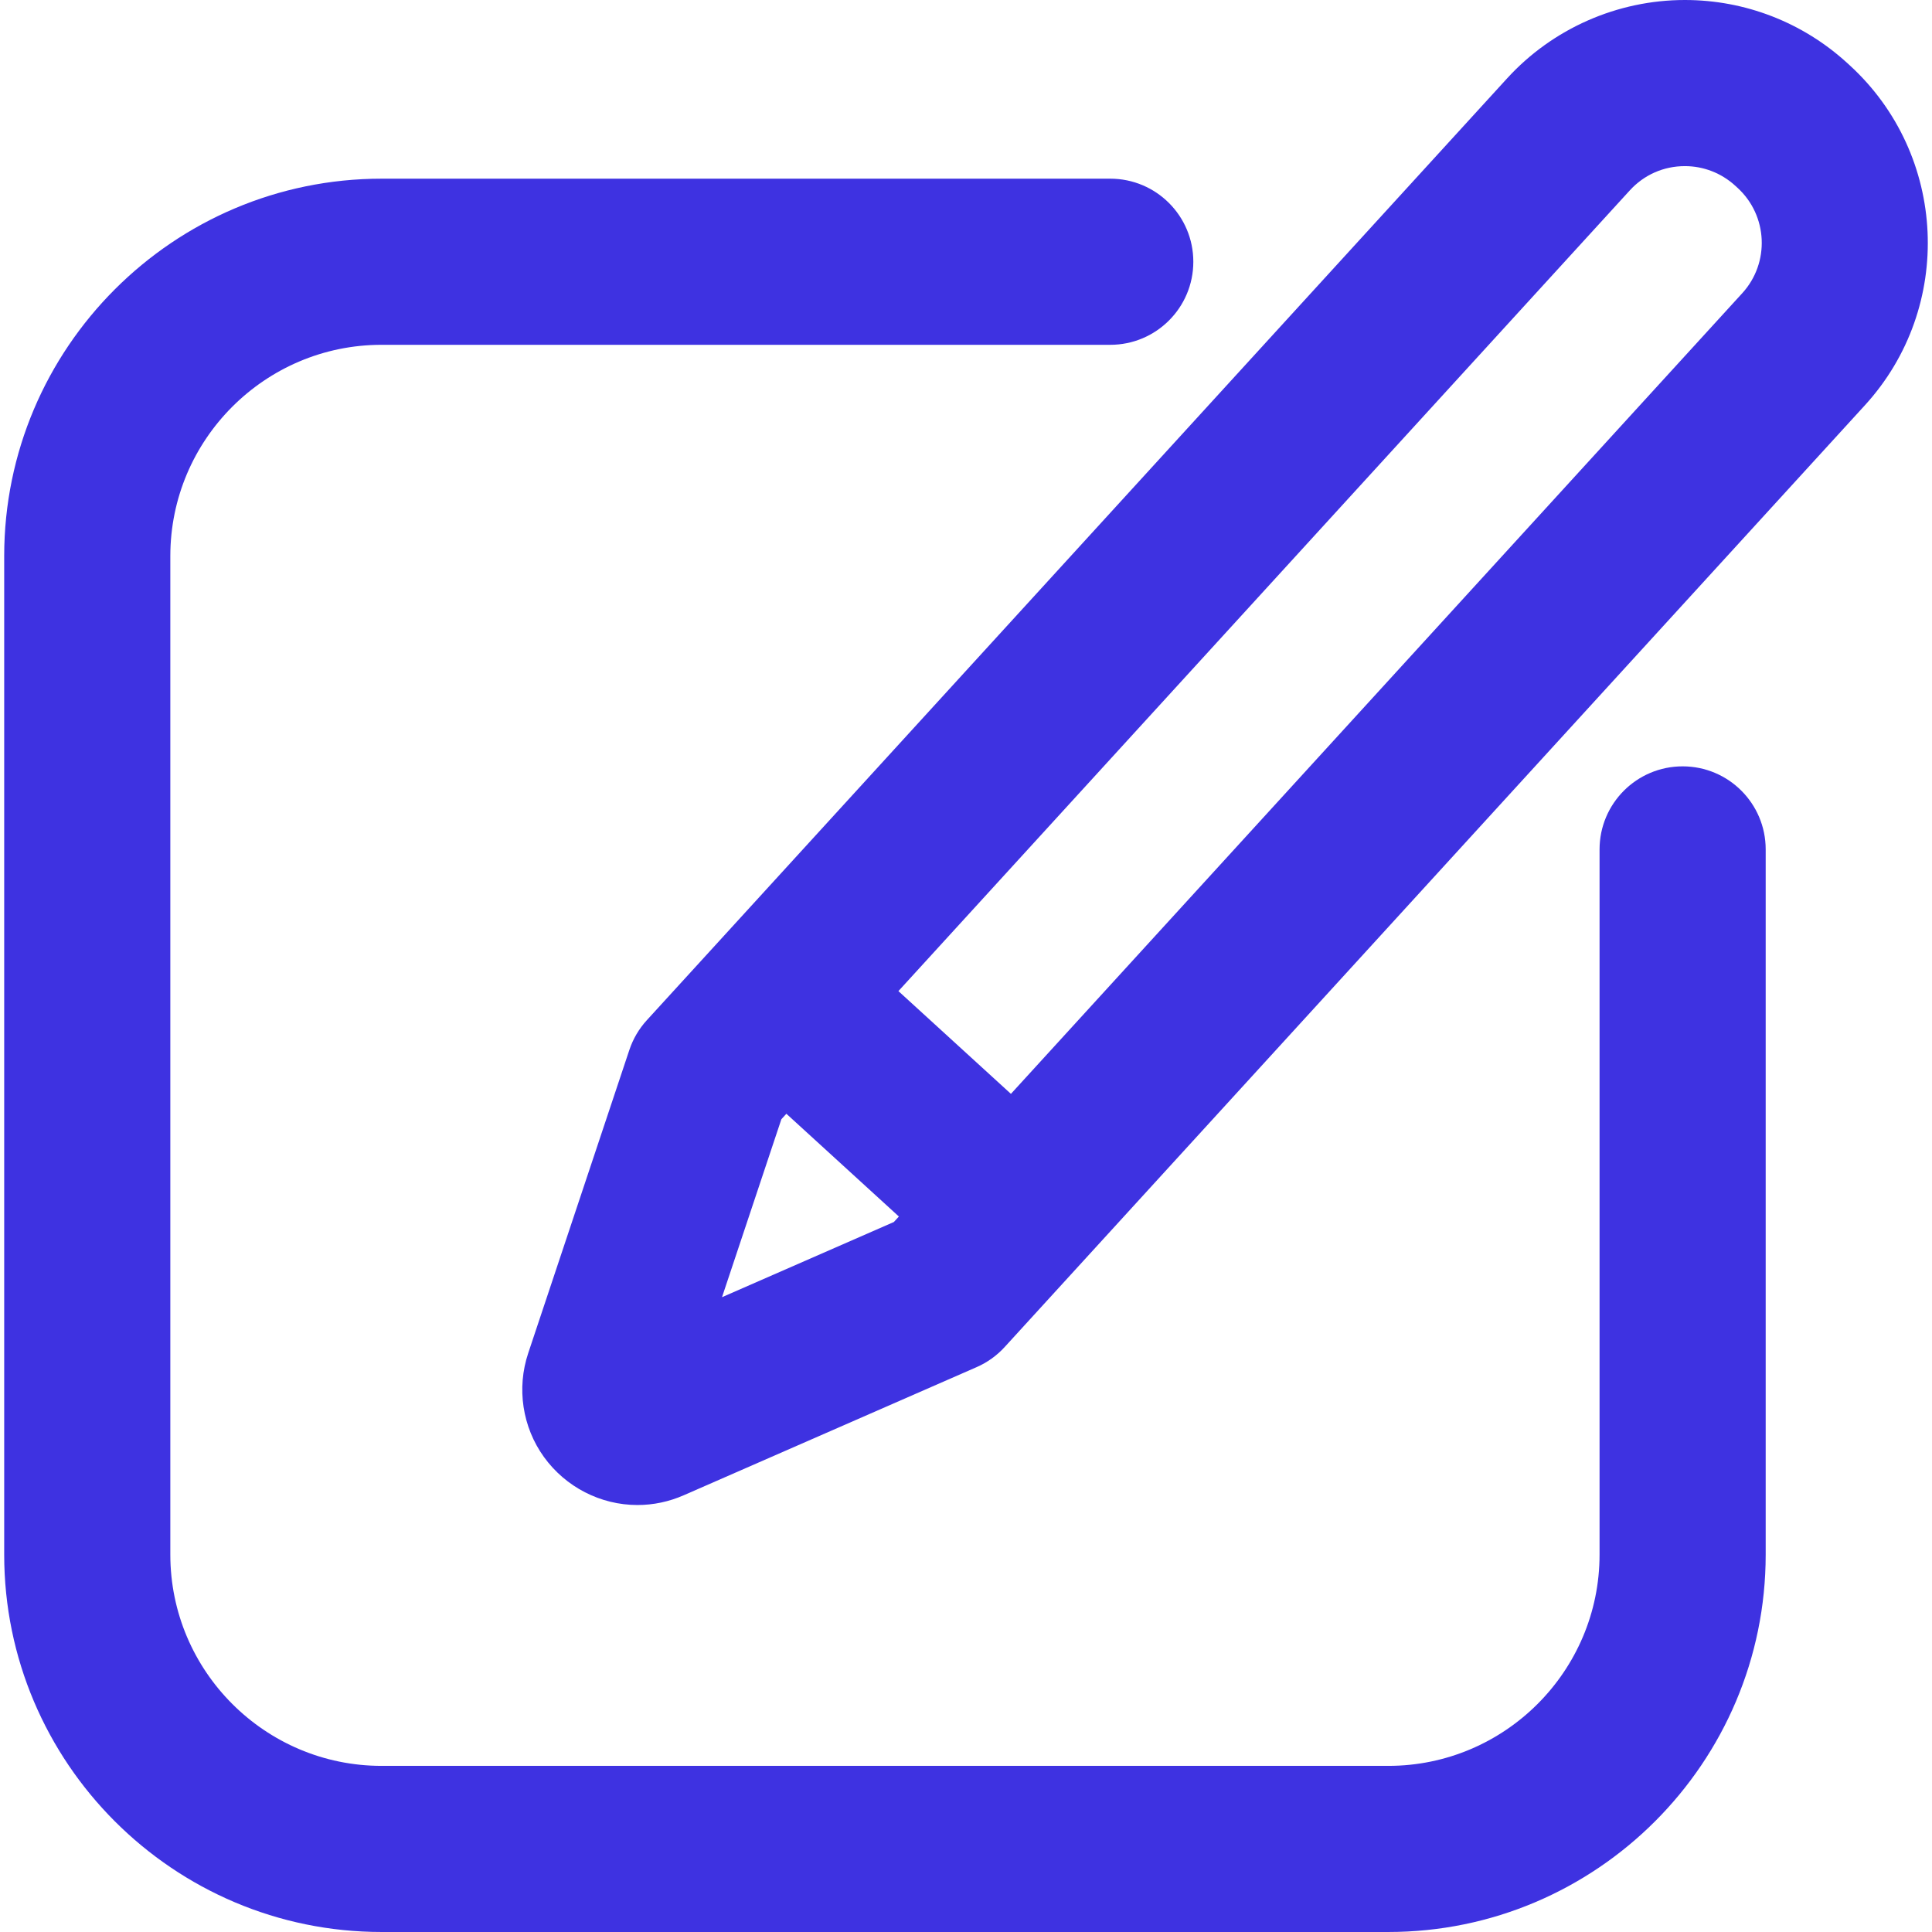
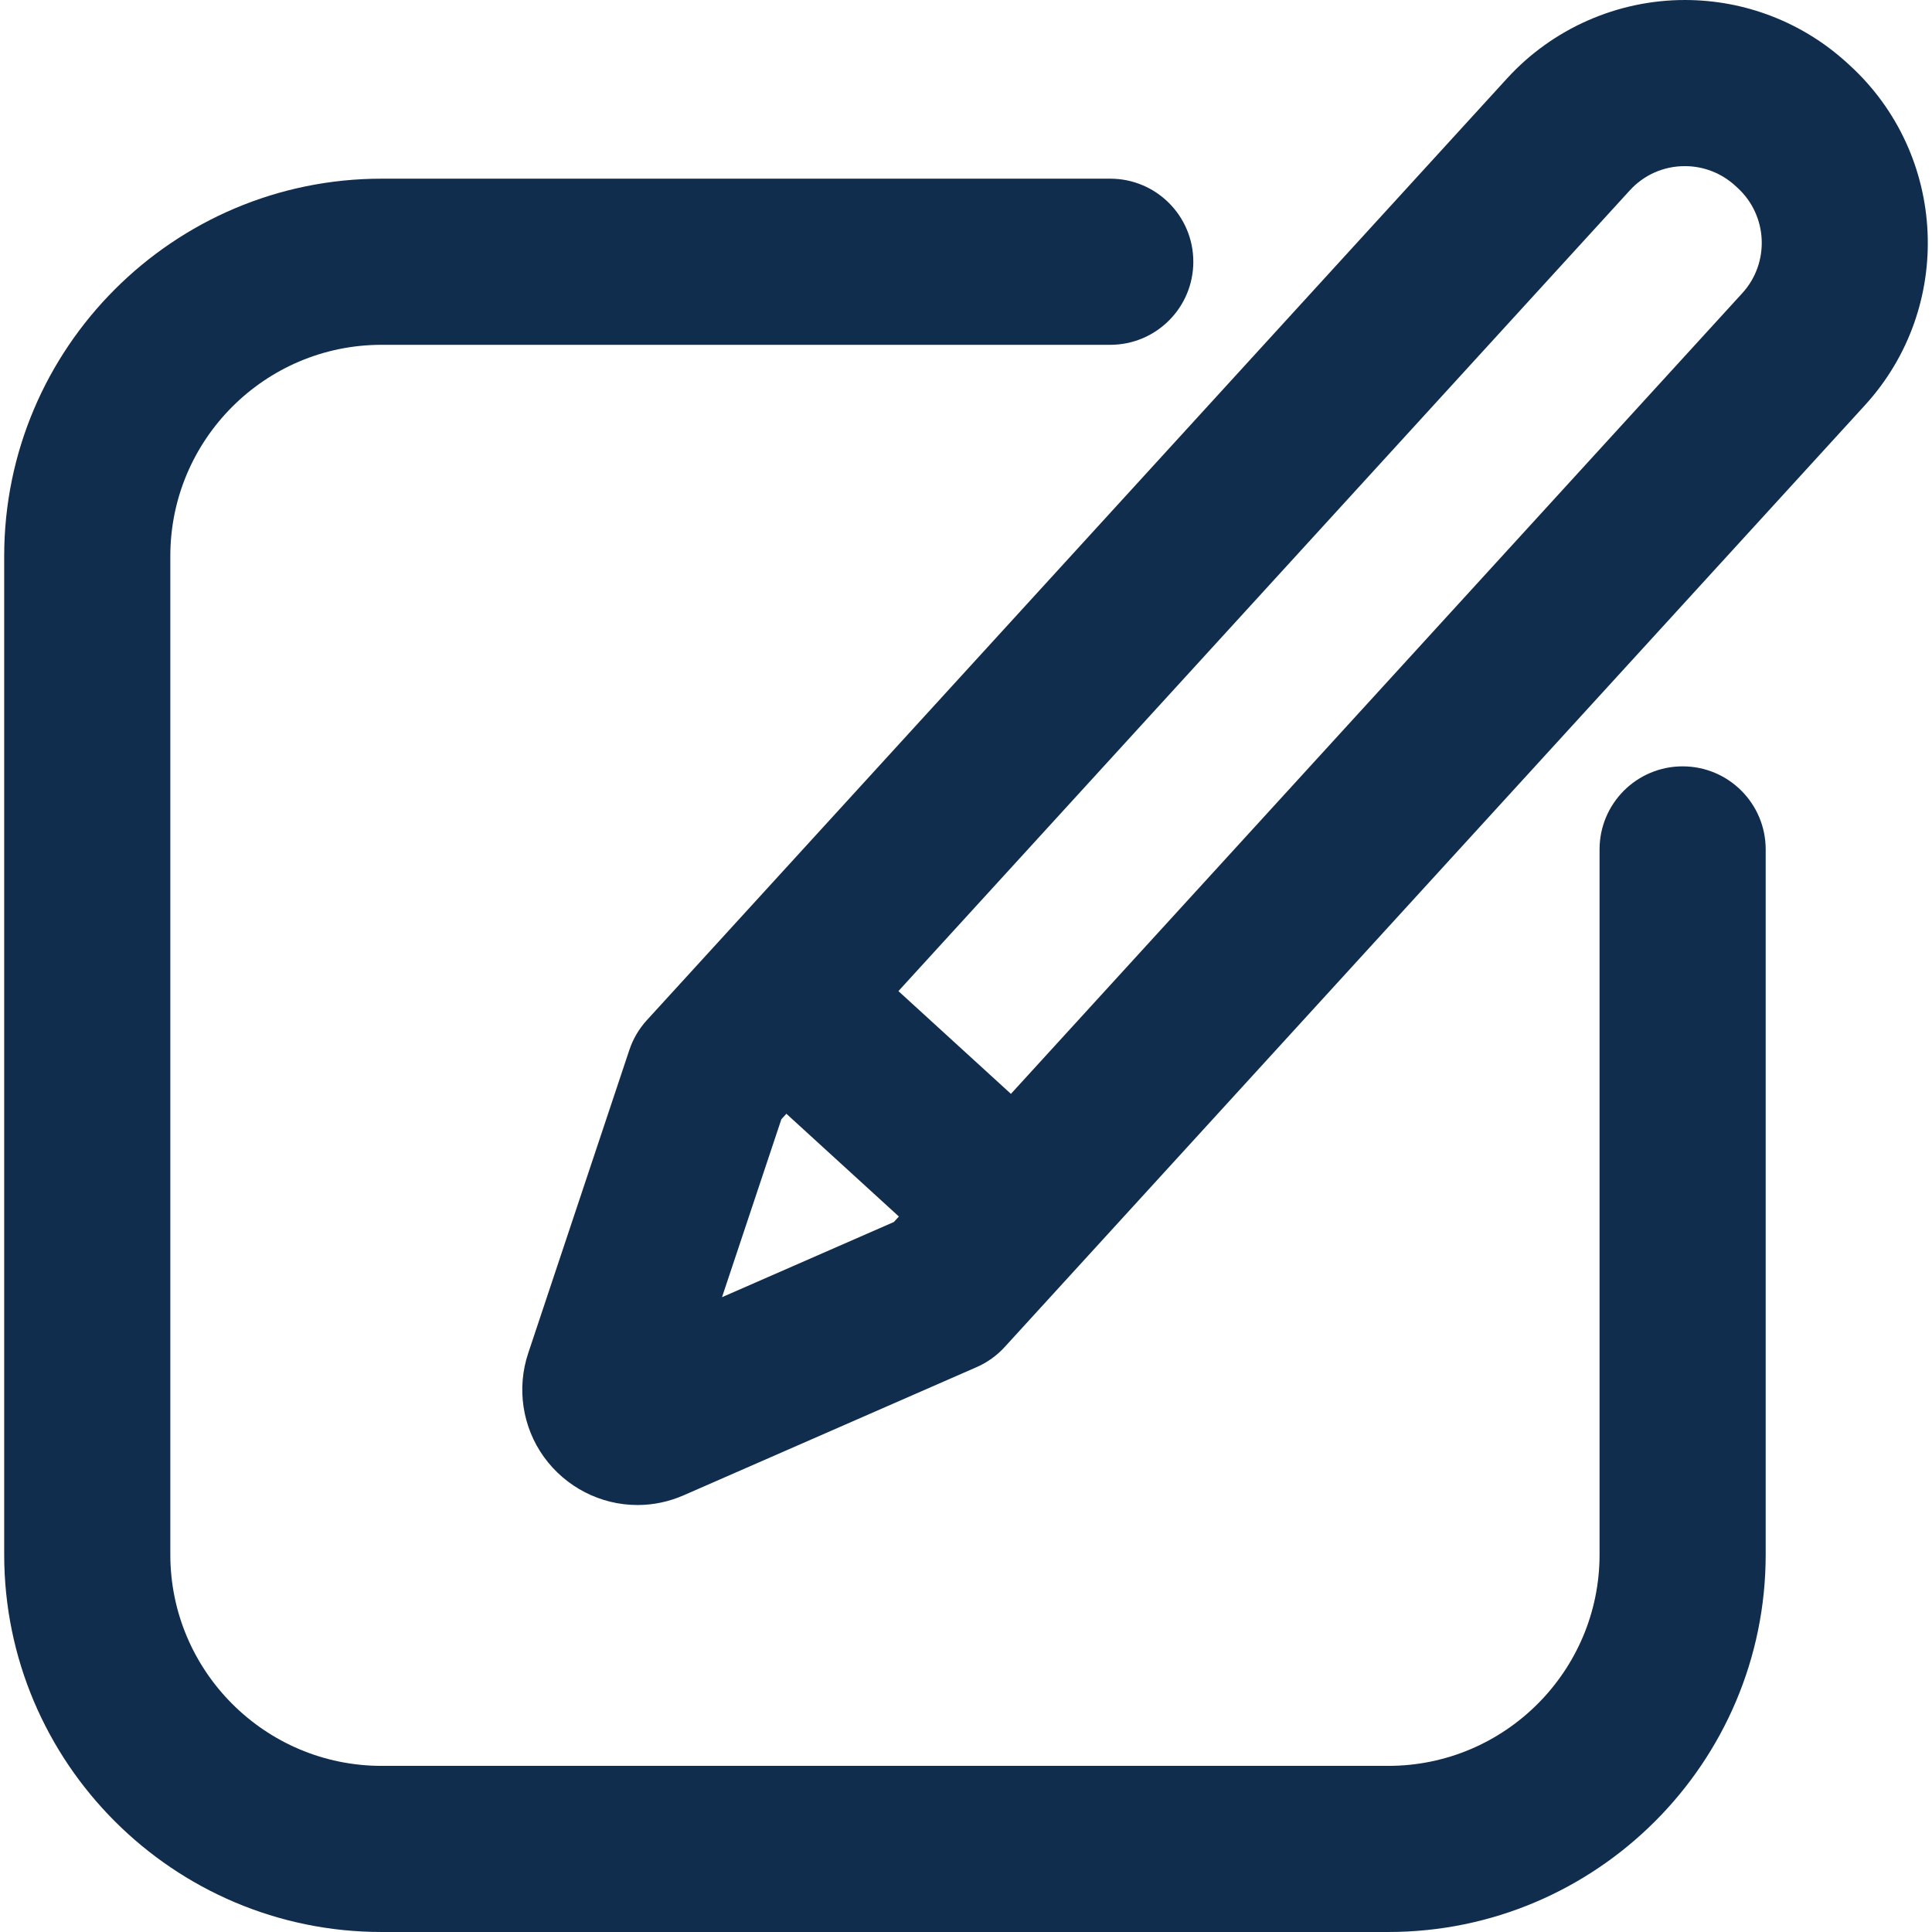
<svg xmlns="http://www.w3.org/2000/svg" version="1.1" width="512" height="512" x="0" y="0" viewBox="0 0 348.882 348.882" style="enable-background:new 0 0 512 512" xml:space="preserve" class="">
  <g>
    <g>
-       <path d="M333.988,11.758l-0.42-0.383C325.538,4.04,315.129,0,304.258,0c-12.187,0-23.888,5.159-32.104,14.153L116.803,184.231   c-1.416,1.55-2.49,3.379-3.154,5.37l-18.267,54.762c-2.112,6.331-1.052,13.333,2.835,18.729c3.918,5.438,10.23,8.685,16.886,8.685   c0,0,0.001,0,0.001,0c2.879,0,5.693-0.592,8.362-1.76l52.89-23.138c1.923-0.841,3.648-2.076,5.063-3.626L336.771,73.176   C352.937,55.479,351.69,27.929,333.988,11.758z M130.381,234.247l10.719-32.134l0.904-0.99l20.316,18.556l-0.904,0.99   L130.381,234.247z M314.621,52.943L182.553,197.53l-20.316-18.556L294.305,34.386c2.583-2.828,6.118-4.386,9.954-4.386   c3.365,0,6.588,1.252,9.082,3.53l0.419,0.383C319.244,38.922,319.63,47.459,314.621,52.943z" fill="#3e32e1" data-original="#000000" style="" class="" />
-       <path d="M303.85,138.388c-8.284,0-15,6.716-15,15v127.347c0,21.034-17.113,38.147-38.147,38.147H68.904   c-21.035,0-38.147-17.113-38.147-38.147V100.413c0-21.034,17.113-38.147,38.147-38.147h131.587c8.284,0,15-6.716,15-15   s-6.716-15-15-15H68.904c-37.577,0-68.147,30.571-68.147,68.147v180.321c0,37.576,30.571,68.147,68.147,68.147h181.798   c37.576,0,68.147-30.571,68.147-68.147V153.388C318.85,145.104,312.134,138.388,303.85,138.388z" fill="#3e32e1" data-original="#000000" style="" class="" />
+       <path d="M333.988,11.758l-0.42-0.383C325.538,4.04,315.129,0,304.258,0c-12.187,0-23.888,5.159-32.104,14.153L116.803,184.231   c-1.416,1.55-2.49,3.379-3.154,5.37l-18.267,54.762c-2.112,6.331-1.052,13.333,2.835,18.729c3.918,5.438,10.23,8.685,16.886,8.685   c0,0,0.001,0,0.001,0c2.879,0,5.693-0.592,8.362-1.76l52.89-23.138c1.923-0.841,3.648-2.076,5.063-3.626L336.771,73.176   C352.937,55.479,351.69,27.929,333.988,11.758z M130.381,234.247l10.719-32.134l0.904-0.99l20.316,18.556l-0.904,0.99   L130.381,234.247z M314.621,52.943L182.553,197.53l-20.316-18.556L294.305,34.386c2.583-2.828,6.118-4.386,9.954-4.386   c3.365,0,6.588,1.252,9.082,3.53l0.419,0.383C319.244,38.922,319.63,47.459,314.621,52.943z" fill="#112d4e" data-original="#000000" style="" class="" />
+       <path d="M303.85,138.388c-8.284,0-15,6.716-15,15v127.347c0,21.034-17.113,38.147-38.147,38.147H68.904   c-21.035,0-38.147-17.113-38.147-38.147V100.413c0-21.034,17.113-38.147,38.147-38.147h131.587c8.284,0,15-6.716,15-15   s-6.716-15-15-15H68.904c-37.577,0-68.147,30.571-68.147,68.147v180.321c0,37.576,30.571,68.147,68.147,68.147h181.798   c37.576,0,68.147-30.571,68.147-68.147V153.388C318.85,145.104,312.134,138.388,303.85,138.388z" fill="#112d4e" data-original="#000000" style="" class="" />
    </g>
    <g>
</g>
    <g>
</g>
    <g>
</g>
    <g>
</g>
    <g>
</g>
    <g>
</g>
    <g>
</g>
    <g>
</g>
    <g>
</g>
    <g>
</g>
    <g>
</g>
    <g>
</g>
    <g>
</g>
    <g>
</g>
    <g>
</g>
  </g>
</svg>
